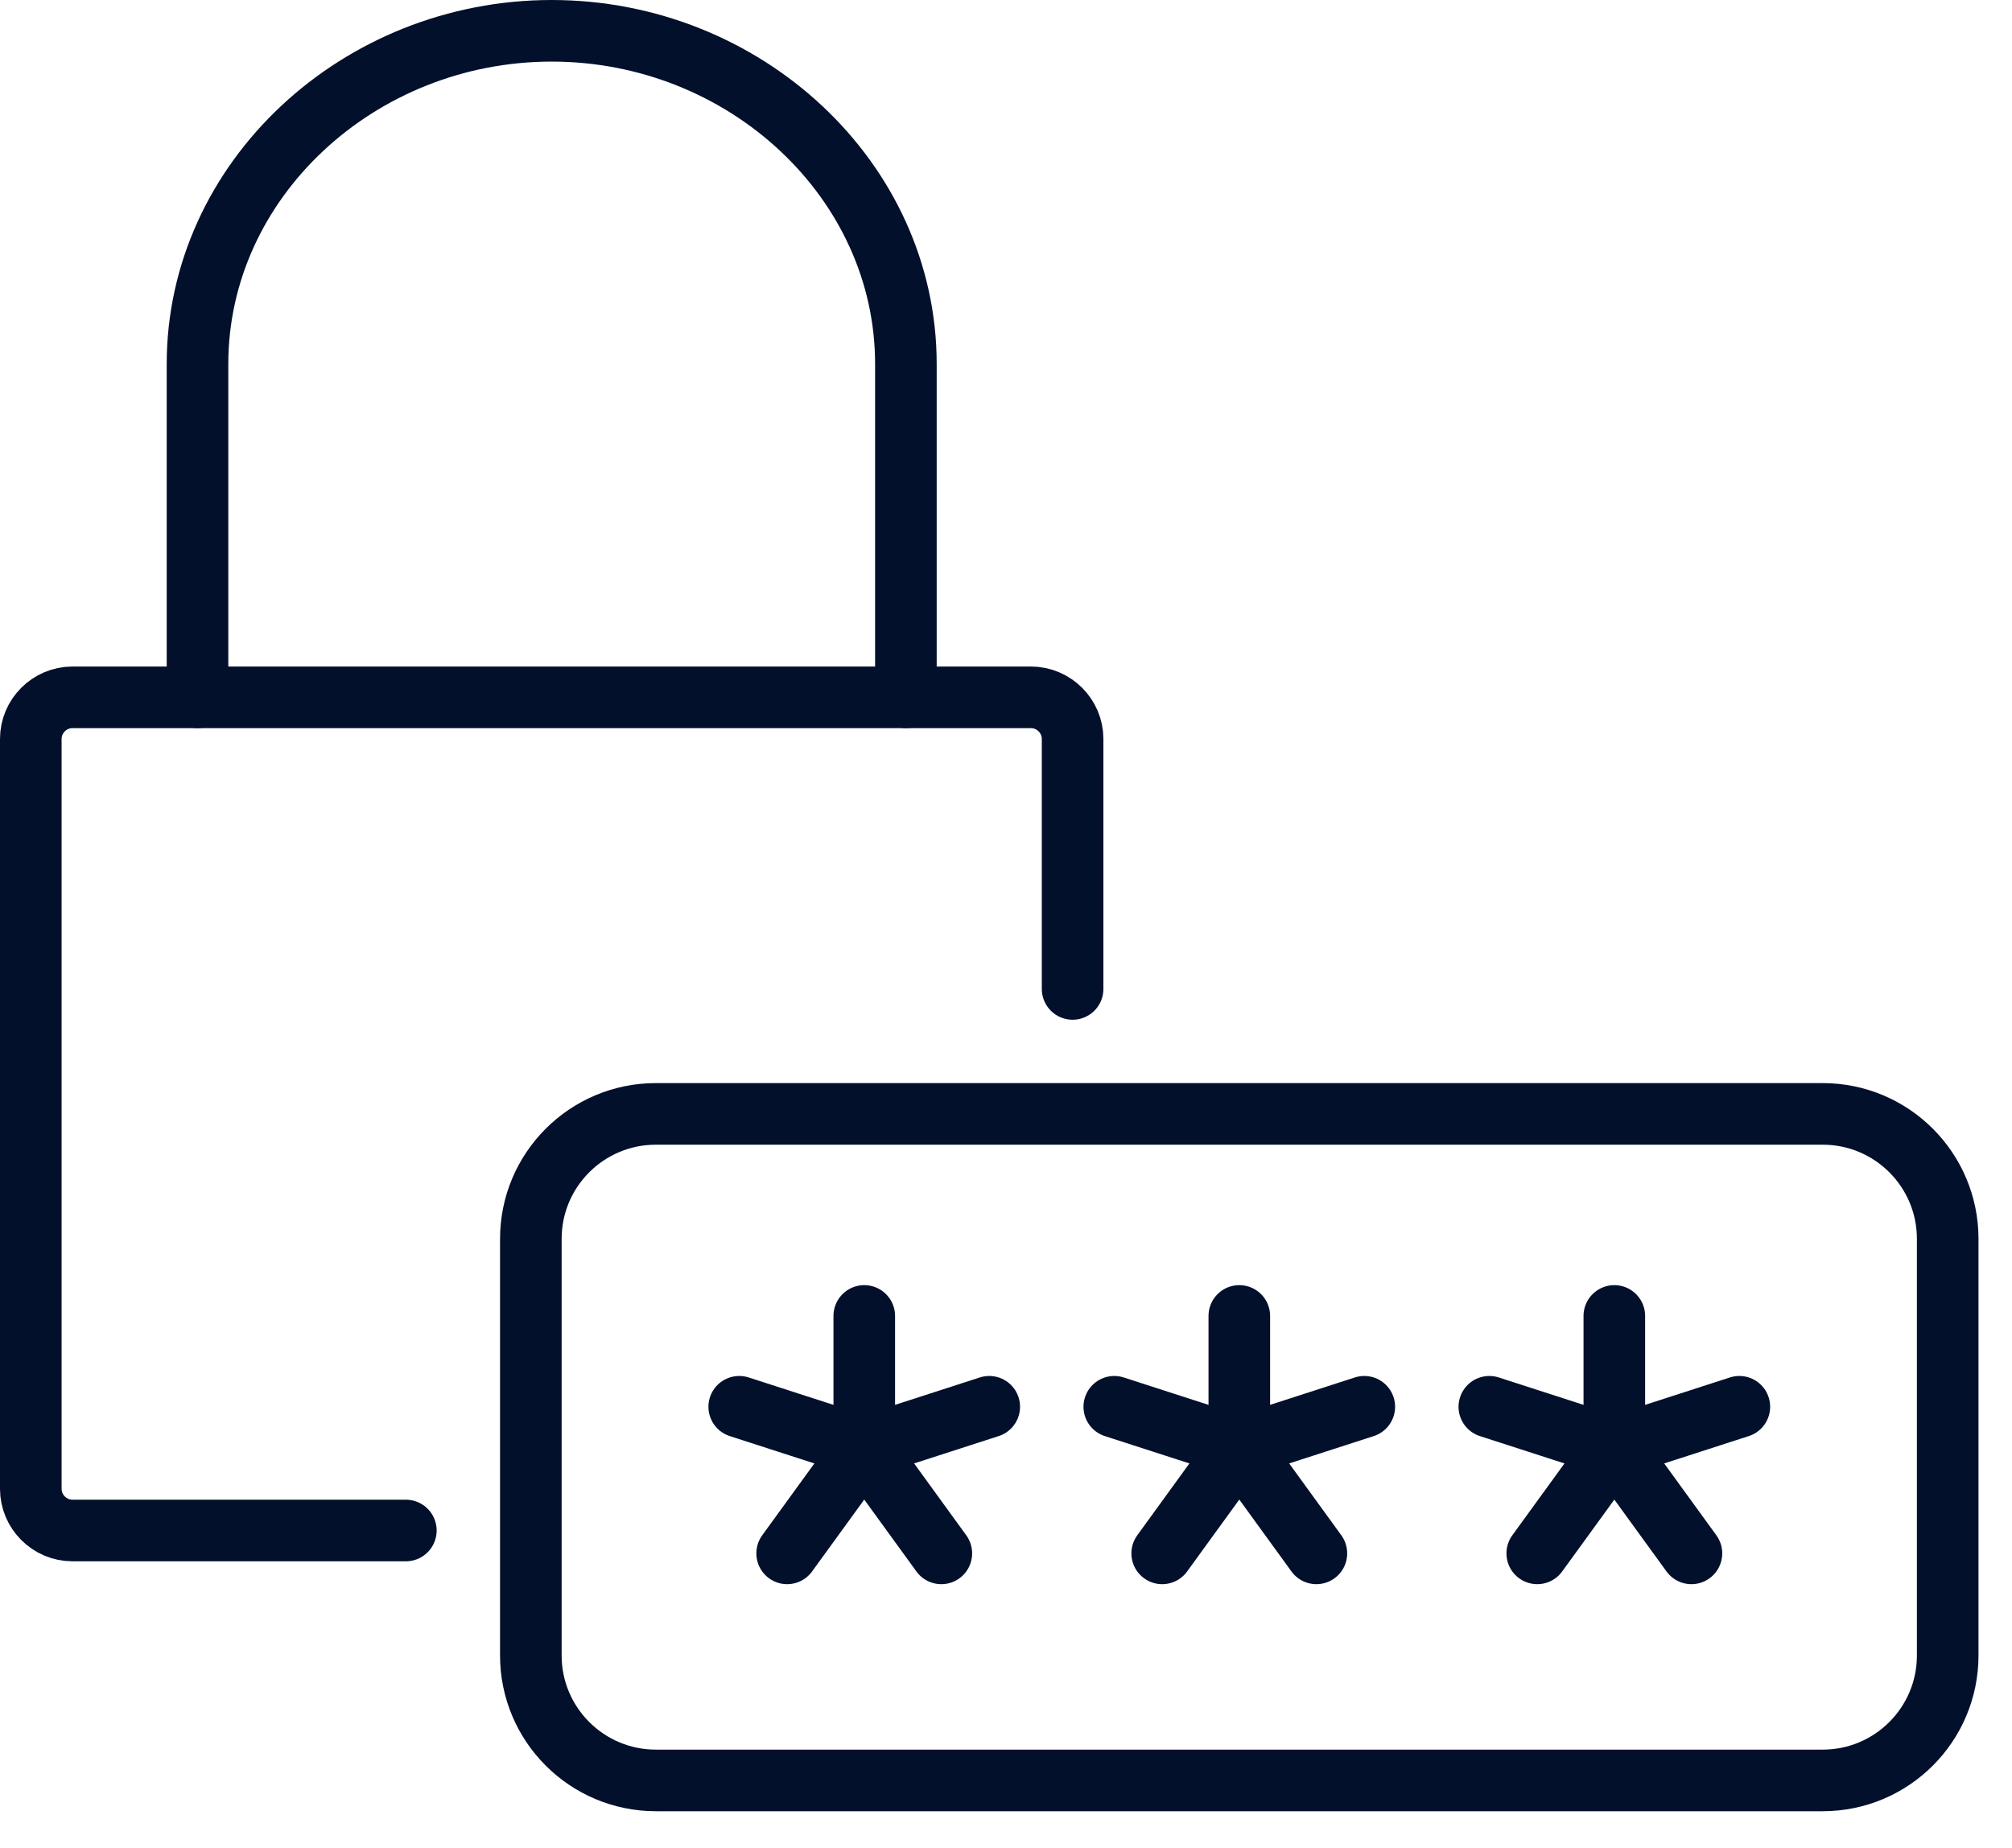
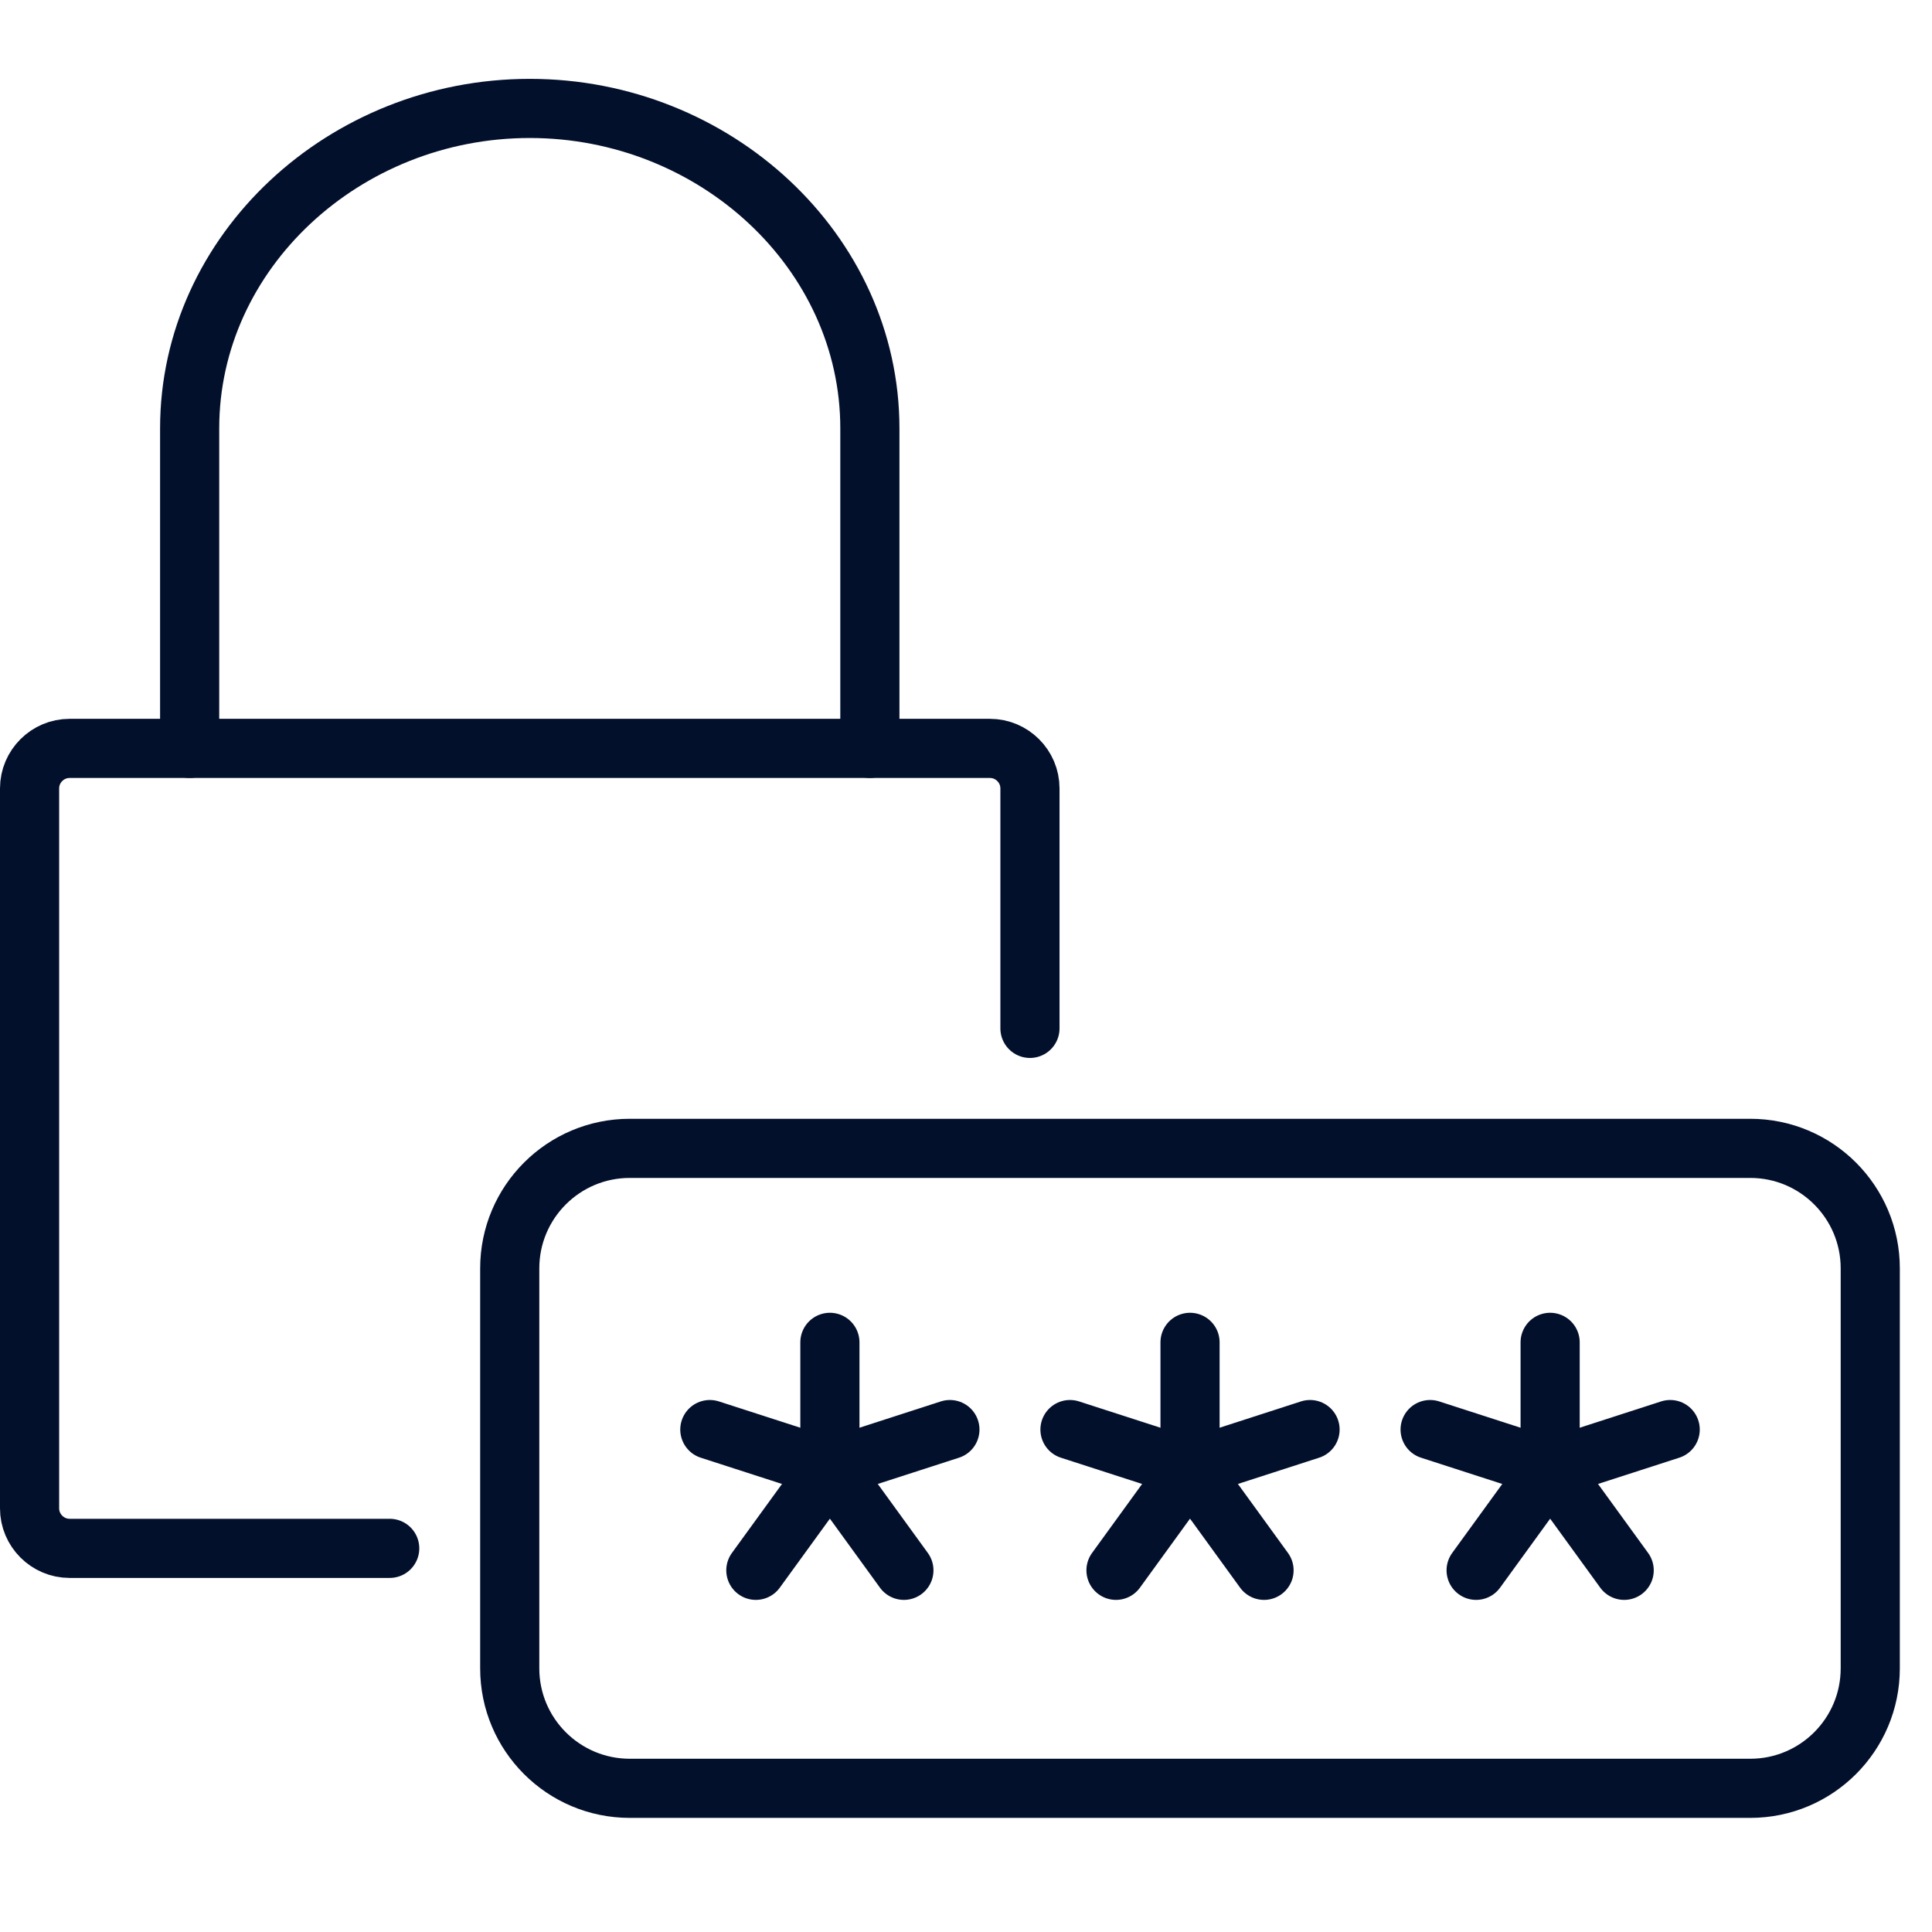
- <svg xmlns="http://www.w3.org/2000/svg" width="49" height="45" viewBox="0 0 49 45" fill="none">
+ <svg xmlns="http://www.w3.org/2000/svg" width="95" height="95" viewBox="0 -2 49 49" fill="none">
  <path id="Vector" d="M26.122 24.082V17.995C26.122 17.437 25.665 16.981 25.107 16.981H1.765C1.207 16.981 0.75 17.437 0.75 17.995V36.255C0.75 36.813 1.207 37.27 1.765 37.27H9.884" stroke="#03102C" stroke-width="1.5" stroke-linecap="round" stroke-linejoin="round" />
  <path id="Vector_2" d="M22.062 16.981V8.865C22.062 4.382 18.135 0.75 13.436 0.75C8.737 0.75 4.81 4.382 4.81 8.865V16.981" stroke="#03102C" stroke-width="1.5" stroke-linecap="round" stroke-linejoin="round" />
  <path id="Vector_3" d="M44.39 27.125H15.973C14.292 27.125 12.928 28.488 12.928 30.169V40.313C12.928 41.993 14.292 43.356 15.973 43.356H44.39C46.071 43.356 47.434 41.993 47.434 40.313V30.169C47.434 28.488 46.071 27.125 44.39 27.125Z" stroke="#03102C" stroke-width="1.5" stroke-linecap="round" stroke-linejoin="round" />
  <path id="Vector_4" d="M21.048 32.045V35.24" stroke="#03102C" stroke-width="1.5" stroke-linecap="round" stroke-linejoin="round" />
  <path id="Vector_5" d="M18.003 34.257L21.048 35.241" stroke="#03102C" stroke-width="1.5" stroke-linecap="round" stroke-linejoin="round" />
  <path id="Vector_6" d="M19.17 37.827L21.048 35.24" stroke="#03102C" stroke-width="1.5" stroke-linecap="round" stroke-linejoin="round" />
  <path id="Vector_7" d="M22.925 37.827L21.048 35.24" stroke="#03102C" stroke-width="1.5" stroke-linecap="round" stroke-linejoin="round" />
  <path id="Vector_8" d="M24.092 34.257L21.048 35.241" stroke="#03102C" stroke-width="1.5" stroke-linecap="round" stroke-linejoin="round" />
  <path id="Vector_9" d="M30.182 32.045V35.24" stroke="#03102C" stroke-width="1.5" stroke-linecap="round" stroke-linejoin="round" />
  <path id="Vector_10" d="M27.137 34.257L30.182 35.241" stroke="#03102C" stroke-width="1.5" stroke-linecap="round" stroke-linejoin="round" />
  <path id="Vector_11" d="M28.304 37.827L30.181 35.24" stroke="#03102C" stroke-width="1.5" stroke-linecap="round" stroke-linejoin="round" />
  <path id="Vector_12" d="M32.059 37.827L30.182 35.24" stroke="#03102C" stroke-width="1.5" stroke-linecap="round" stroke-linejoin="round" />
  <path id="Vector_13" d="M33.226 34.257L30.182 35.241" stroke="#03102C" stroke-width="1.5" stroke-linecap="round" stroke-linejoin="round" />
  <path id="Vector_14" d="M39.315 32.045V35.24" stroke="#03102C" stroke-width="1.5" stroke-linecap="round" stroke-linejoin="round" />
  <path id="Vector_15" d="M36.271 34.257L39.315 35.241" stroke="#03102C" stroke-width="1.5" stroke-linecap="round" stroke-linejoin="round" />
  <path id="Vector_16" d="M37.438 37.827L39.316 35.24" stroke="#03102C" stroke-width="1.5" stroke-linecap="round" stroke-linejoin="round" />
  <path id="Vector_17" d="M41.193 37.827L39.315 35.24" stroke="#03102C" stroke-width="1.5" stroke-linecap="round" stroke-linejoin="round" />
  <path id="Vector_18" d="M42.36 34.257L39.315 35.241" stroke="#03102C" stroke-width="1.5" stroke-linecap="round" stroke-linejoin="round" />
</svg>
